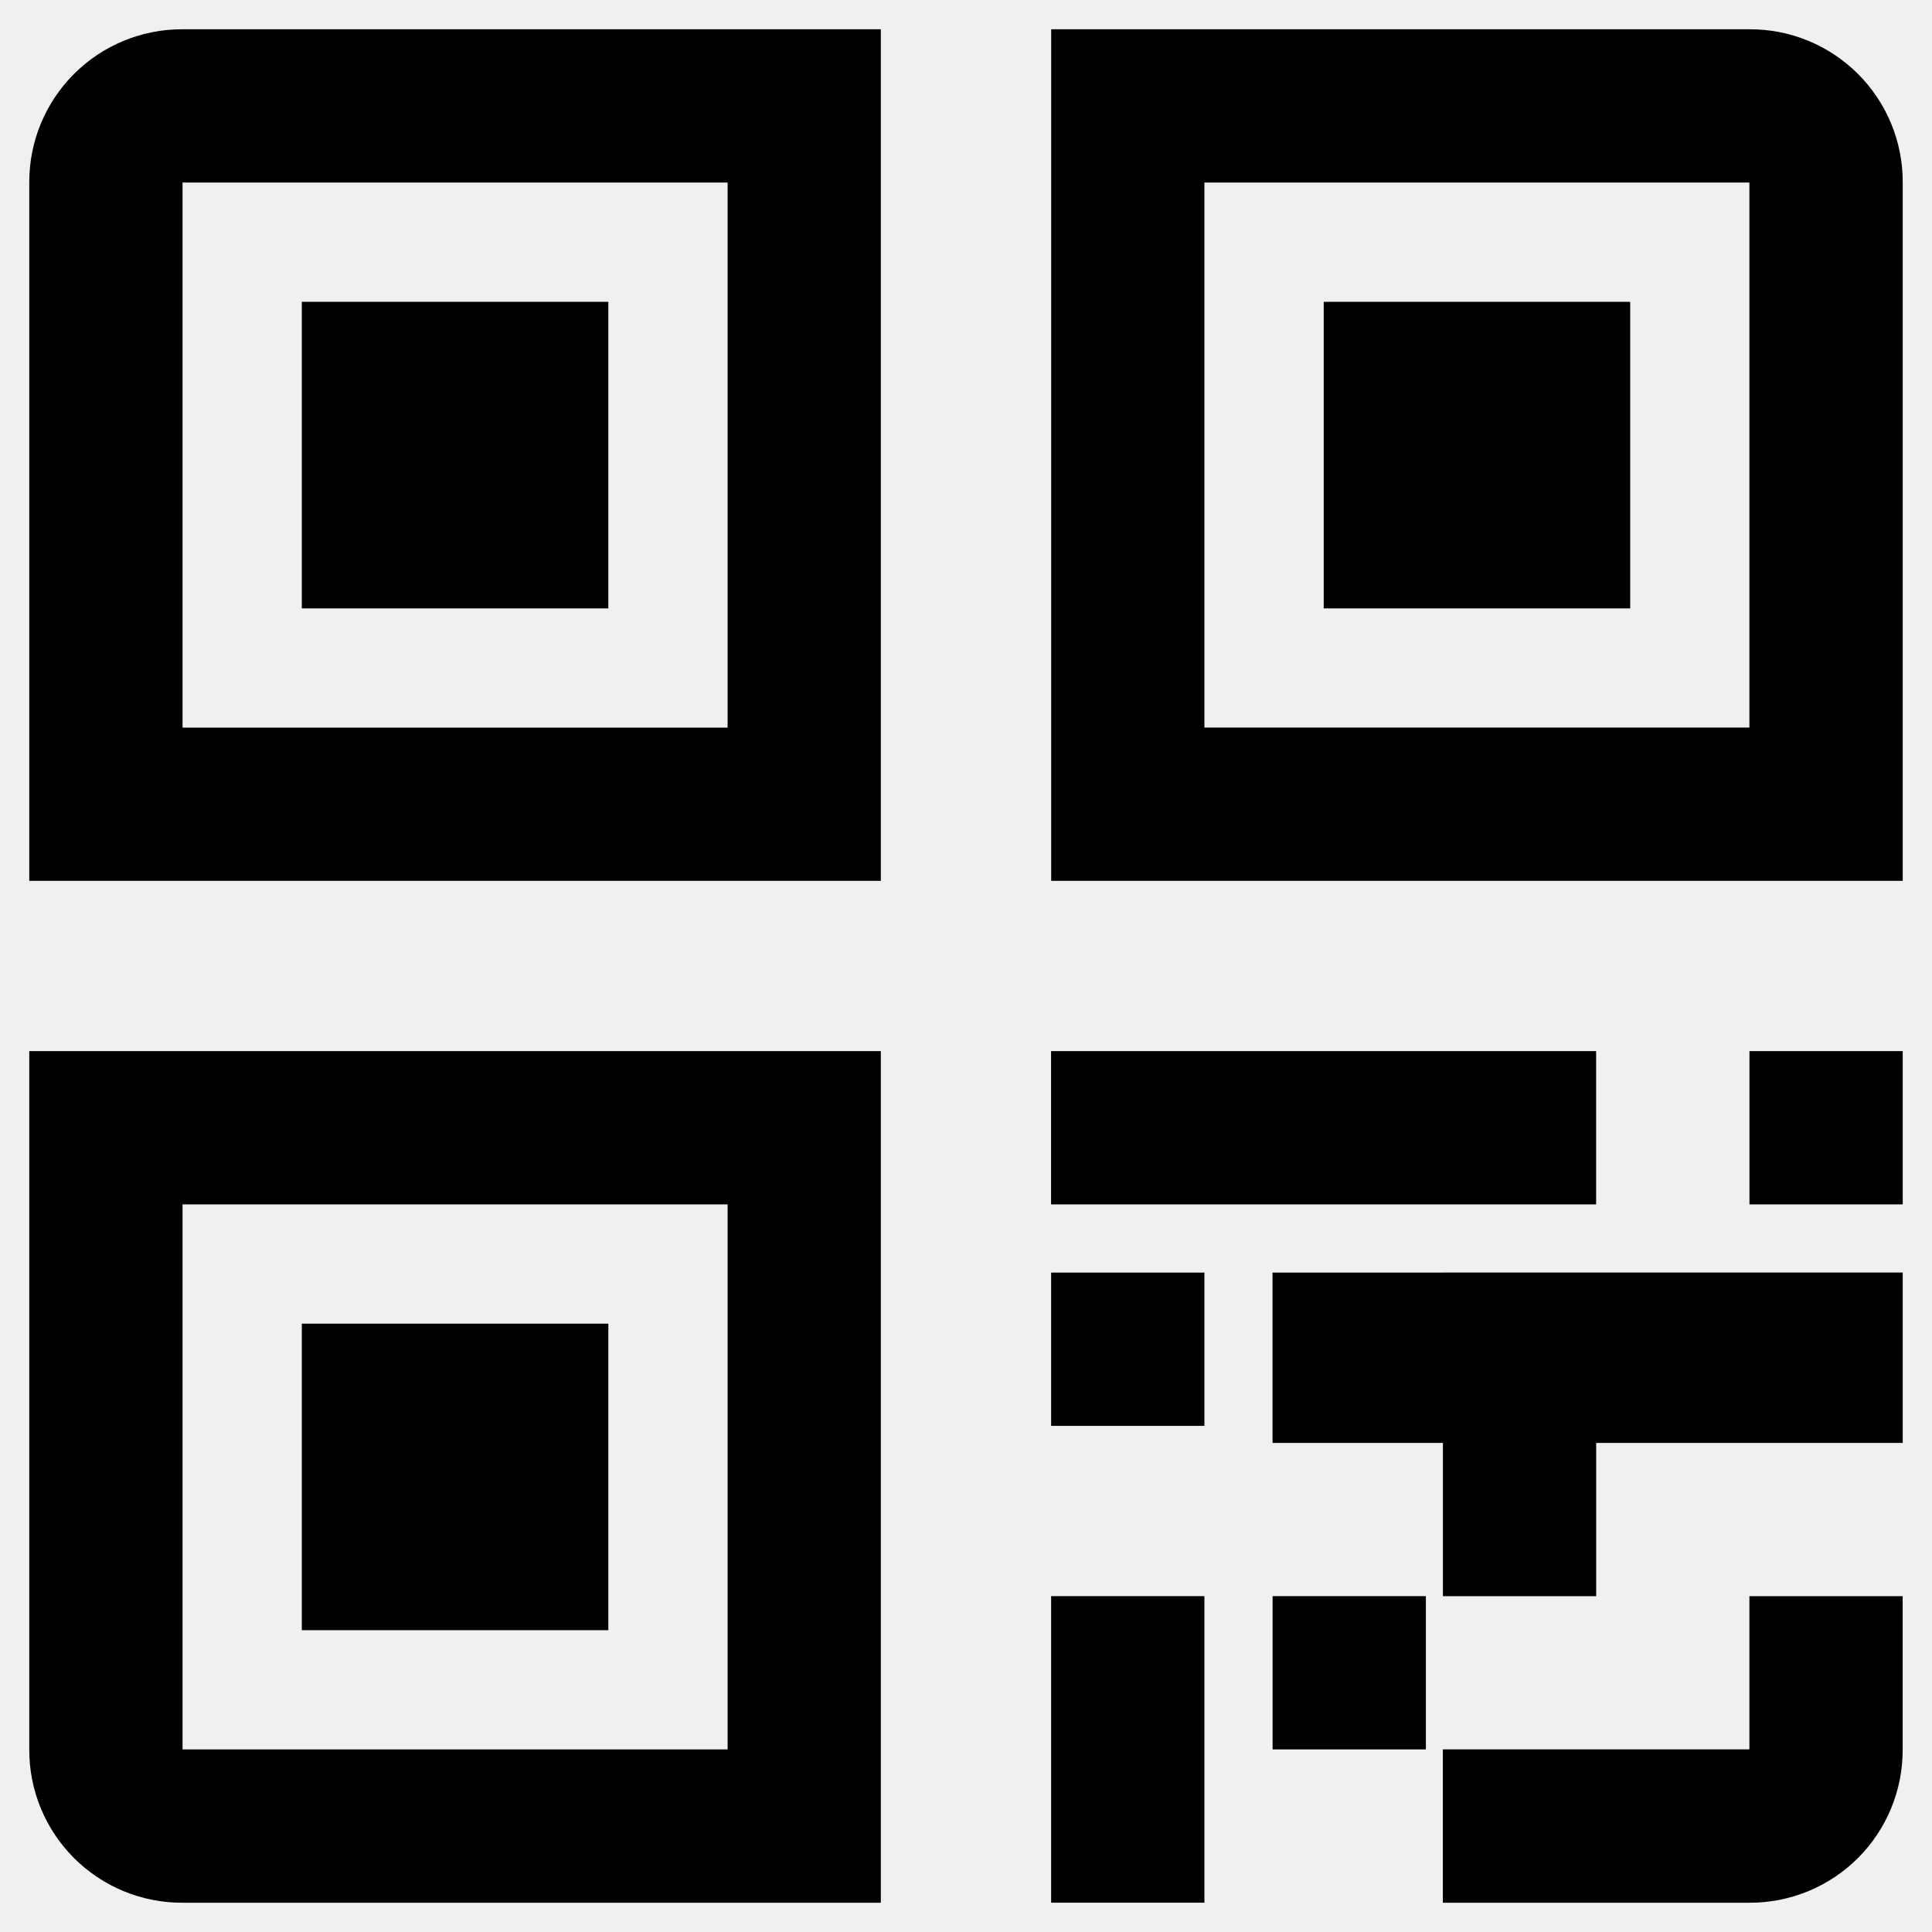
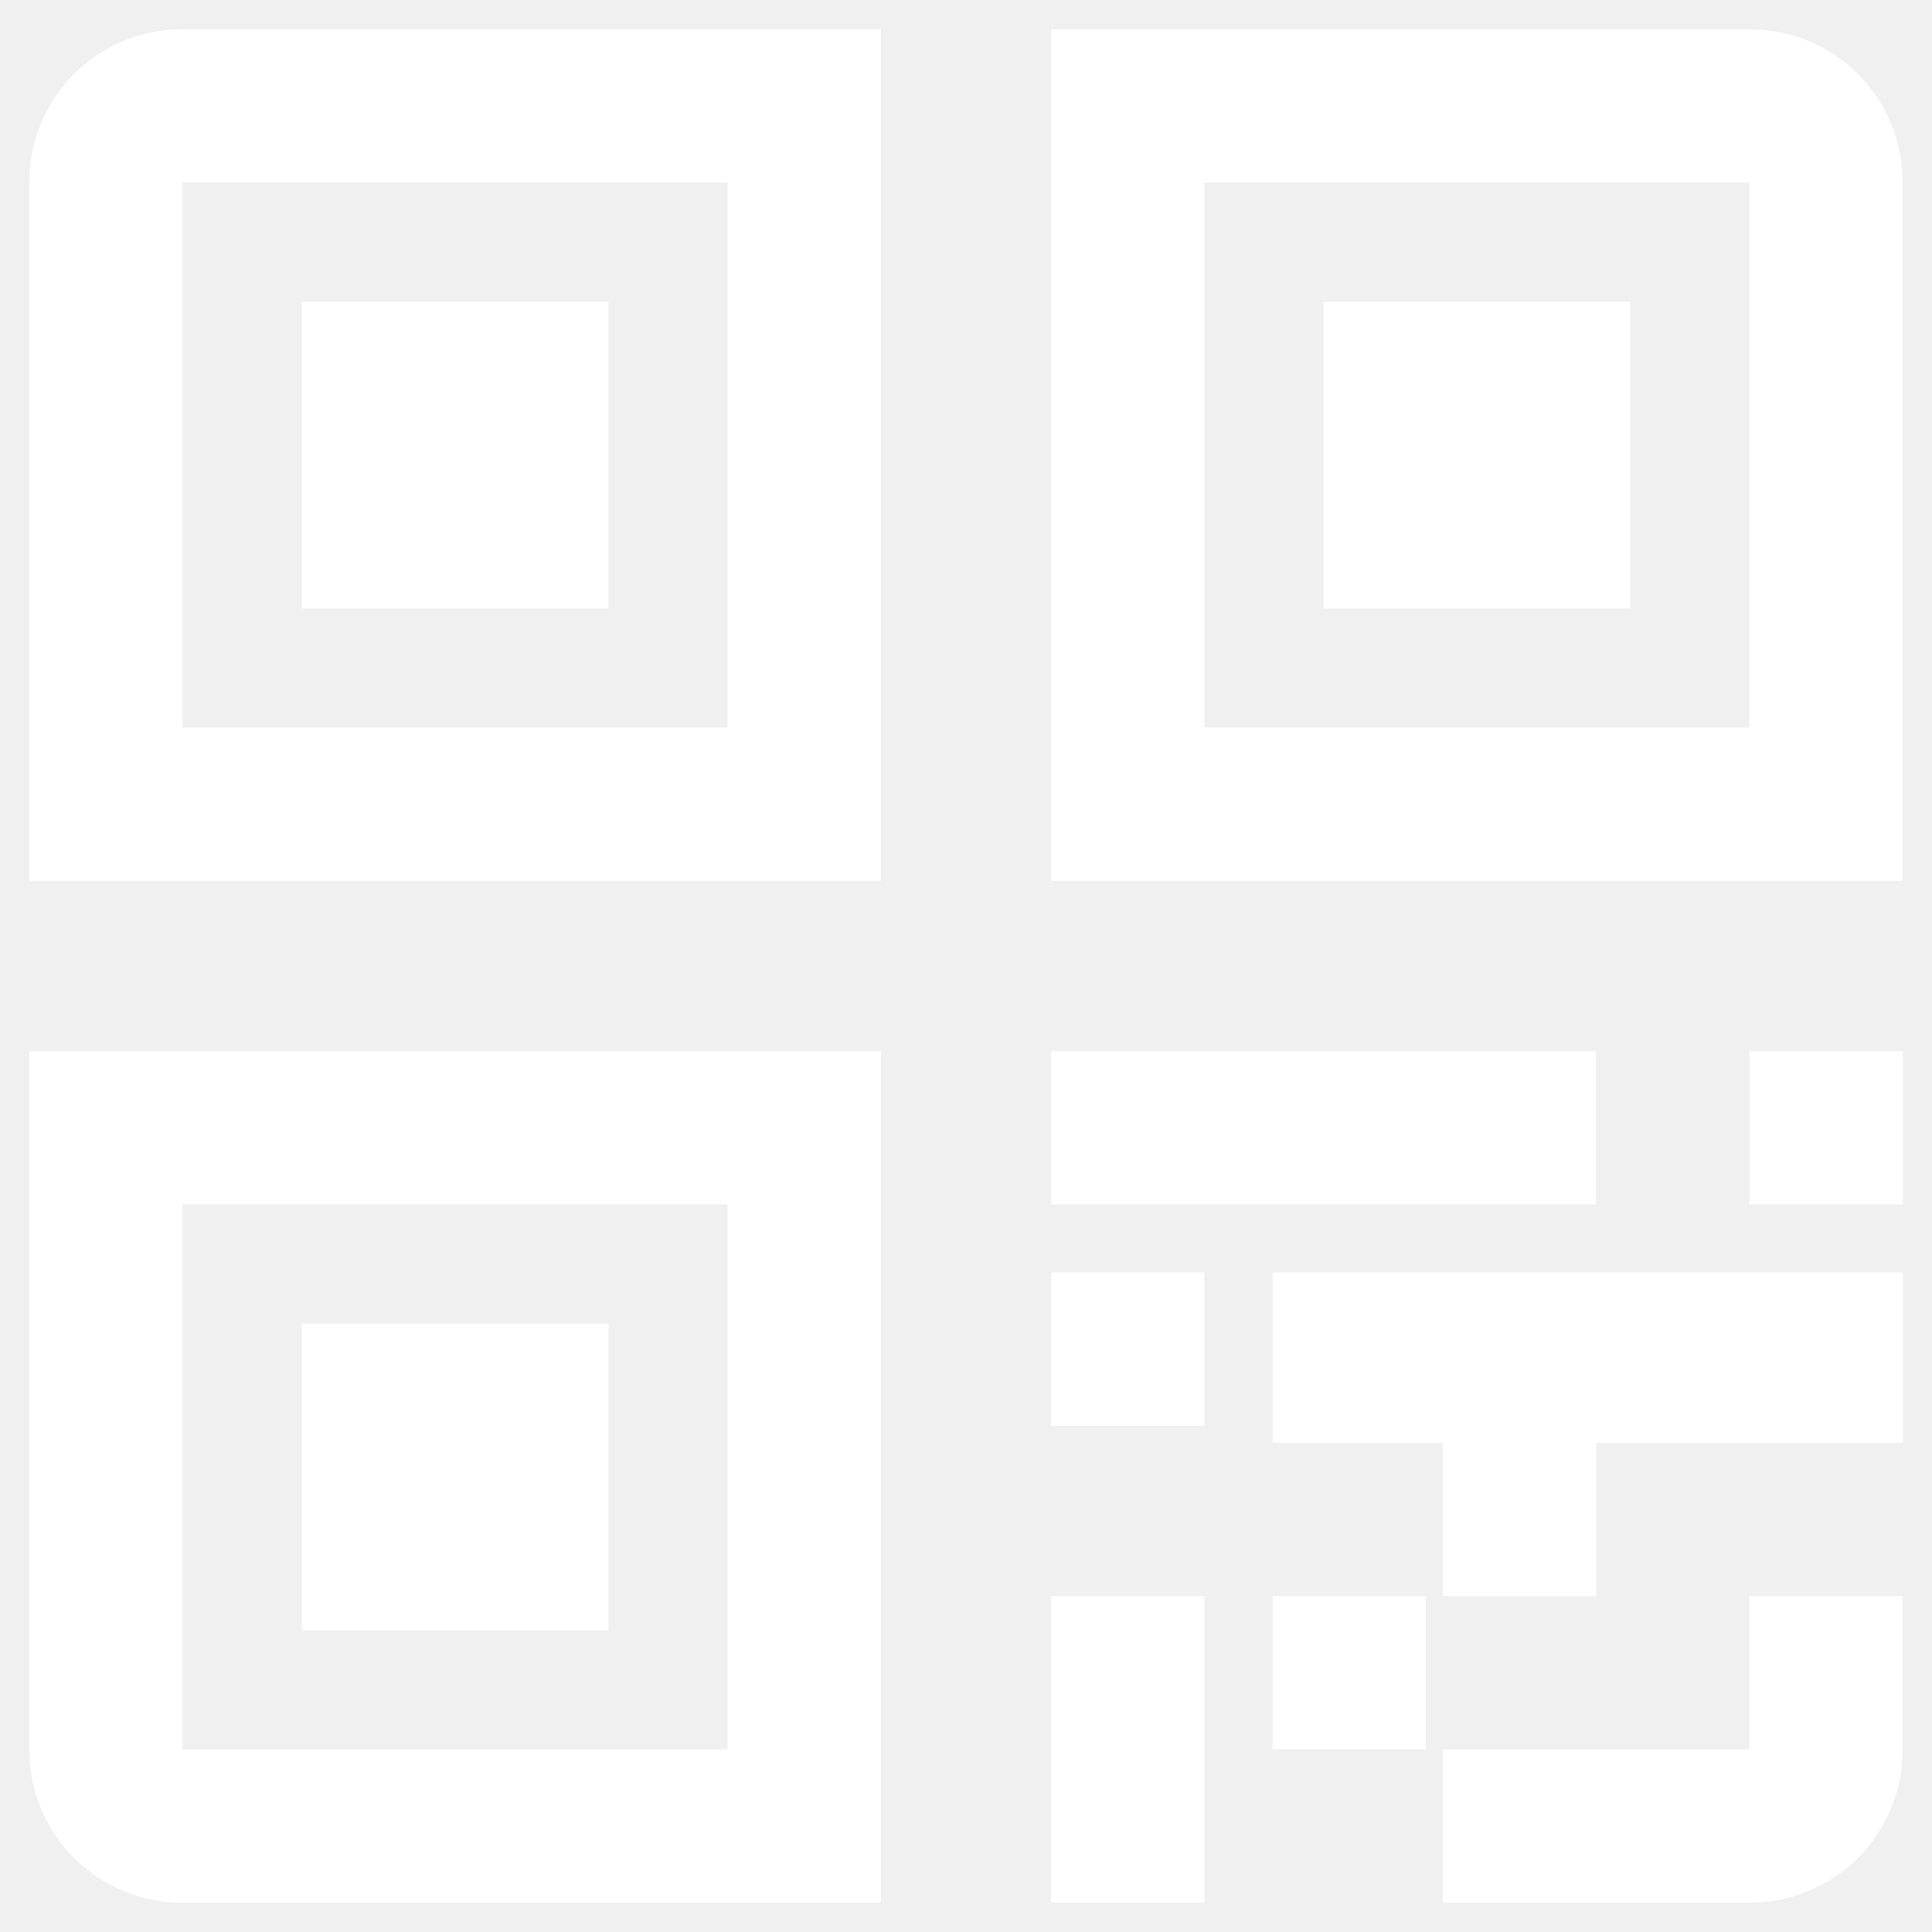
- <svg xmlns="http://www.w3.org/2000/svg" width="33" height="33" viewBox="0 0 33 33" fill="fill">
-   <path d="M5.155 5.155h5.236v5.237H5.155V5.155Zm0 17.454h5.236v5.236H5.155V22.61ZM22.609 5.155h5.236v5.237H22.61V5.155Zm7.272 24.725h-5.236v2.62h5.236a2.607 2.607 0 0 0 2.618-2.618v-2.618h-2.618v2.618Z" fill="color" />
-   <path d="M.5 3.118v11.927h14.545V.5H3.118A2.607 2.607 0 0 0 .5 3.118Zm11.927 9.31H3.118v-9.31h9.31v9.31ZM.5 29.88a2.607 2.607 0 0 0 2.618 2.62h11.927V17.954H.5V29.88Zm2.618-9.308h9.31v9.309h-9.31v-9.31Zm14.836-2.618h9.309v2.618h-9.31v-2.618Zm6.692 3.783h-2.91v2.909h2.91v2.618h2.618v-2.618H32.5v-2.91h-7.854Zm-6.692 5.526h2.618v5.236h-2.618v-5.236Zm3.783 0h2.618v2.618h-2.618v-2.618Zm-3.783-5.526h2.618v2.618h-2.618v-2.618Zm11.928-3.783H32.5v2.618h-2.618v-2.618ZM29.88.5H17.955v14.545H32.5V3.118A2.607 2.607 0 0 0 29.881.5Zm0 11.927h-9.308V3.118h9.309v9.31Z" fill="color" />
+ <svg xmlns="http://www.w3.org/2000/svg" width="33" height="33" viewBox="0 0 33 33" fill="none">
+   <path d="M5.155 5.155H10.392V10.392H5.155V5.155Z" fill="white" />
+   <path d="M5.155 22.609H10.392V27.846H5.155V22.609Z" fill="white" />
+   <path d="M22.609 5.155H27.845V10.392H22.609V5.155Z" fill="white" />
+   <path d="M29.881 29.881H24.645V32.499H29.881C31.336 32.499 32.499 31.335 32.499 29.881V27.263H29.881V29.881Z" fill="white" />
+   <path d="M0.5 3.118V15.045H15.045V0.5H3.118C1.664 0.5 0.5 1.664 0.5 3.118ZM12.427 12.427H3.118V3.118H12.427V12.427Z" fill="white" />
+   <path d="M0.5 29.881C0.5 31.336 1.664 32.499 3.118 32.499H15.045V17.954H0.5V29.881ZM3.118 20.572H12.427V29.881H3.118V20.572Z" fill="white" />
+   <path d="M17.954 17.954H27.263V20.572H17.954V17.954Z" fill="white" />
+   <path d="M24.646 21.736H21.737V24.645H24.646V27.264H27.264V24.645H32.5V21.736H27.264H24.646Z" fill="white" />
+   <path d="M17.954 27.263H20.572V32.499H17.954V27.263Z" fill="white" />
+   <path d="M21.737 27.263H24.355V29.881H21.737V27.263Z" fill="white" />
+   <path d="M17.954 21.736H20.572V24.355H17.954V21.736Z" fill="white" />
+   <path d="M29.882 17.954H32.5V20.572H29.882V17.954Z" fill="white" />
+   <path d="M29.881 0.5H17.954V15.045H32.499V3.118C32.499 1.664 31.335 0.5 29.881 0.5ZM29.881 12.427H20.572V3.118H29.881V12.427Z" fill="white" />
</svg>
